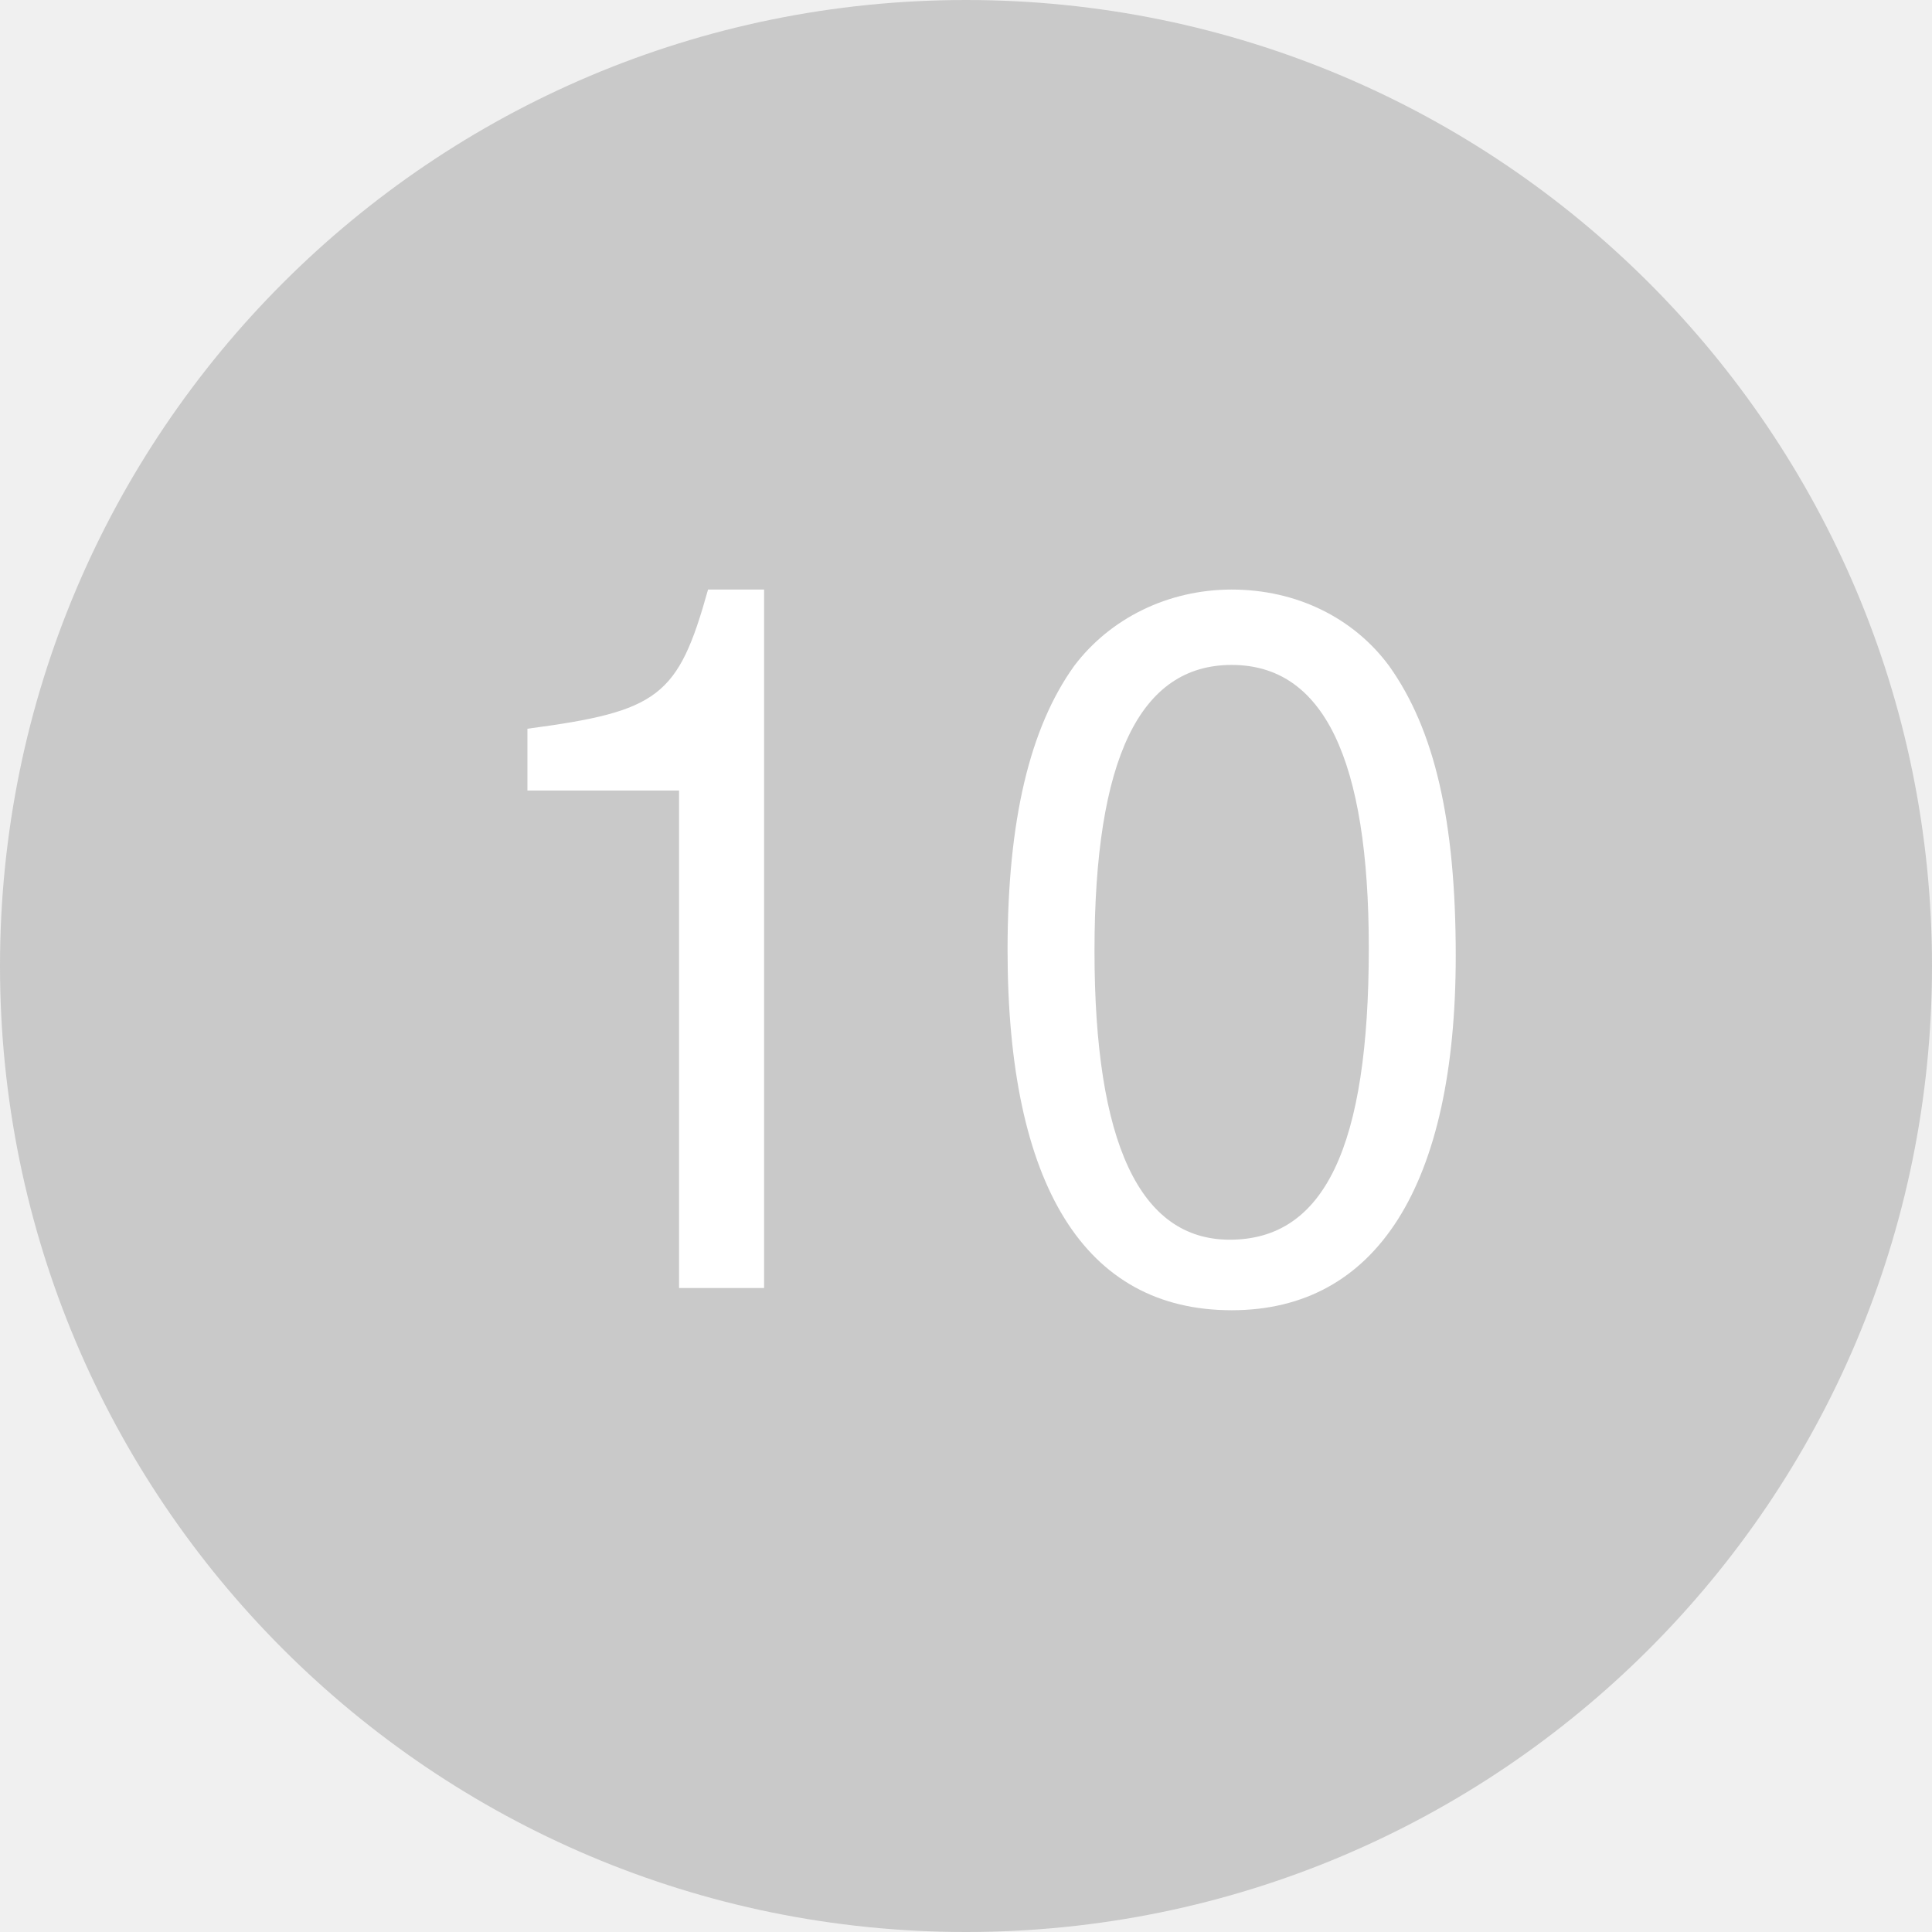
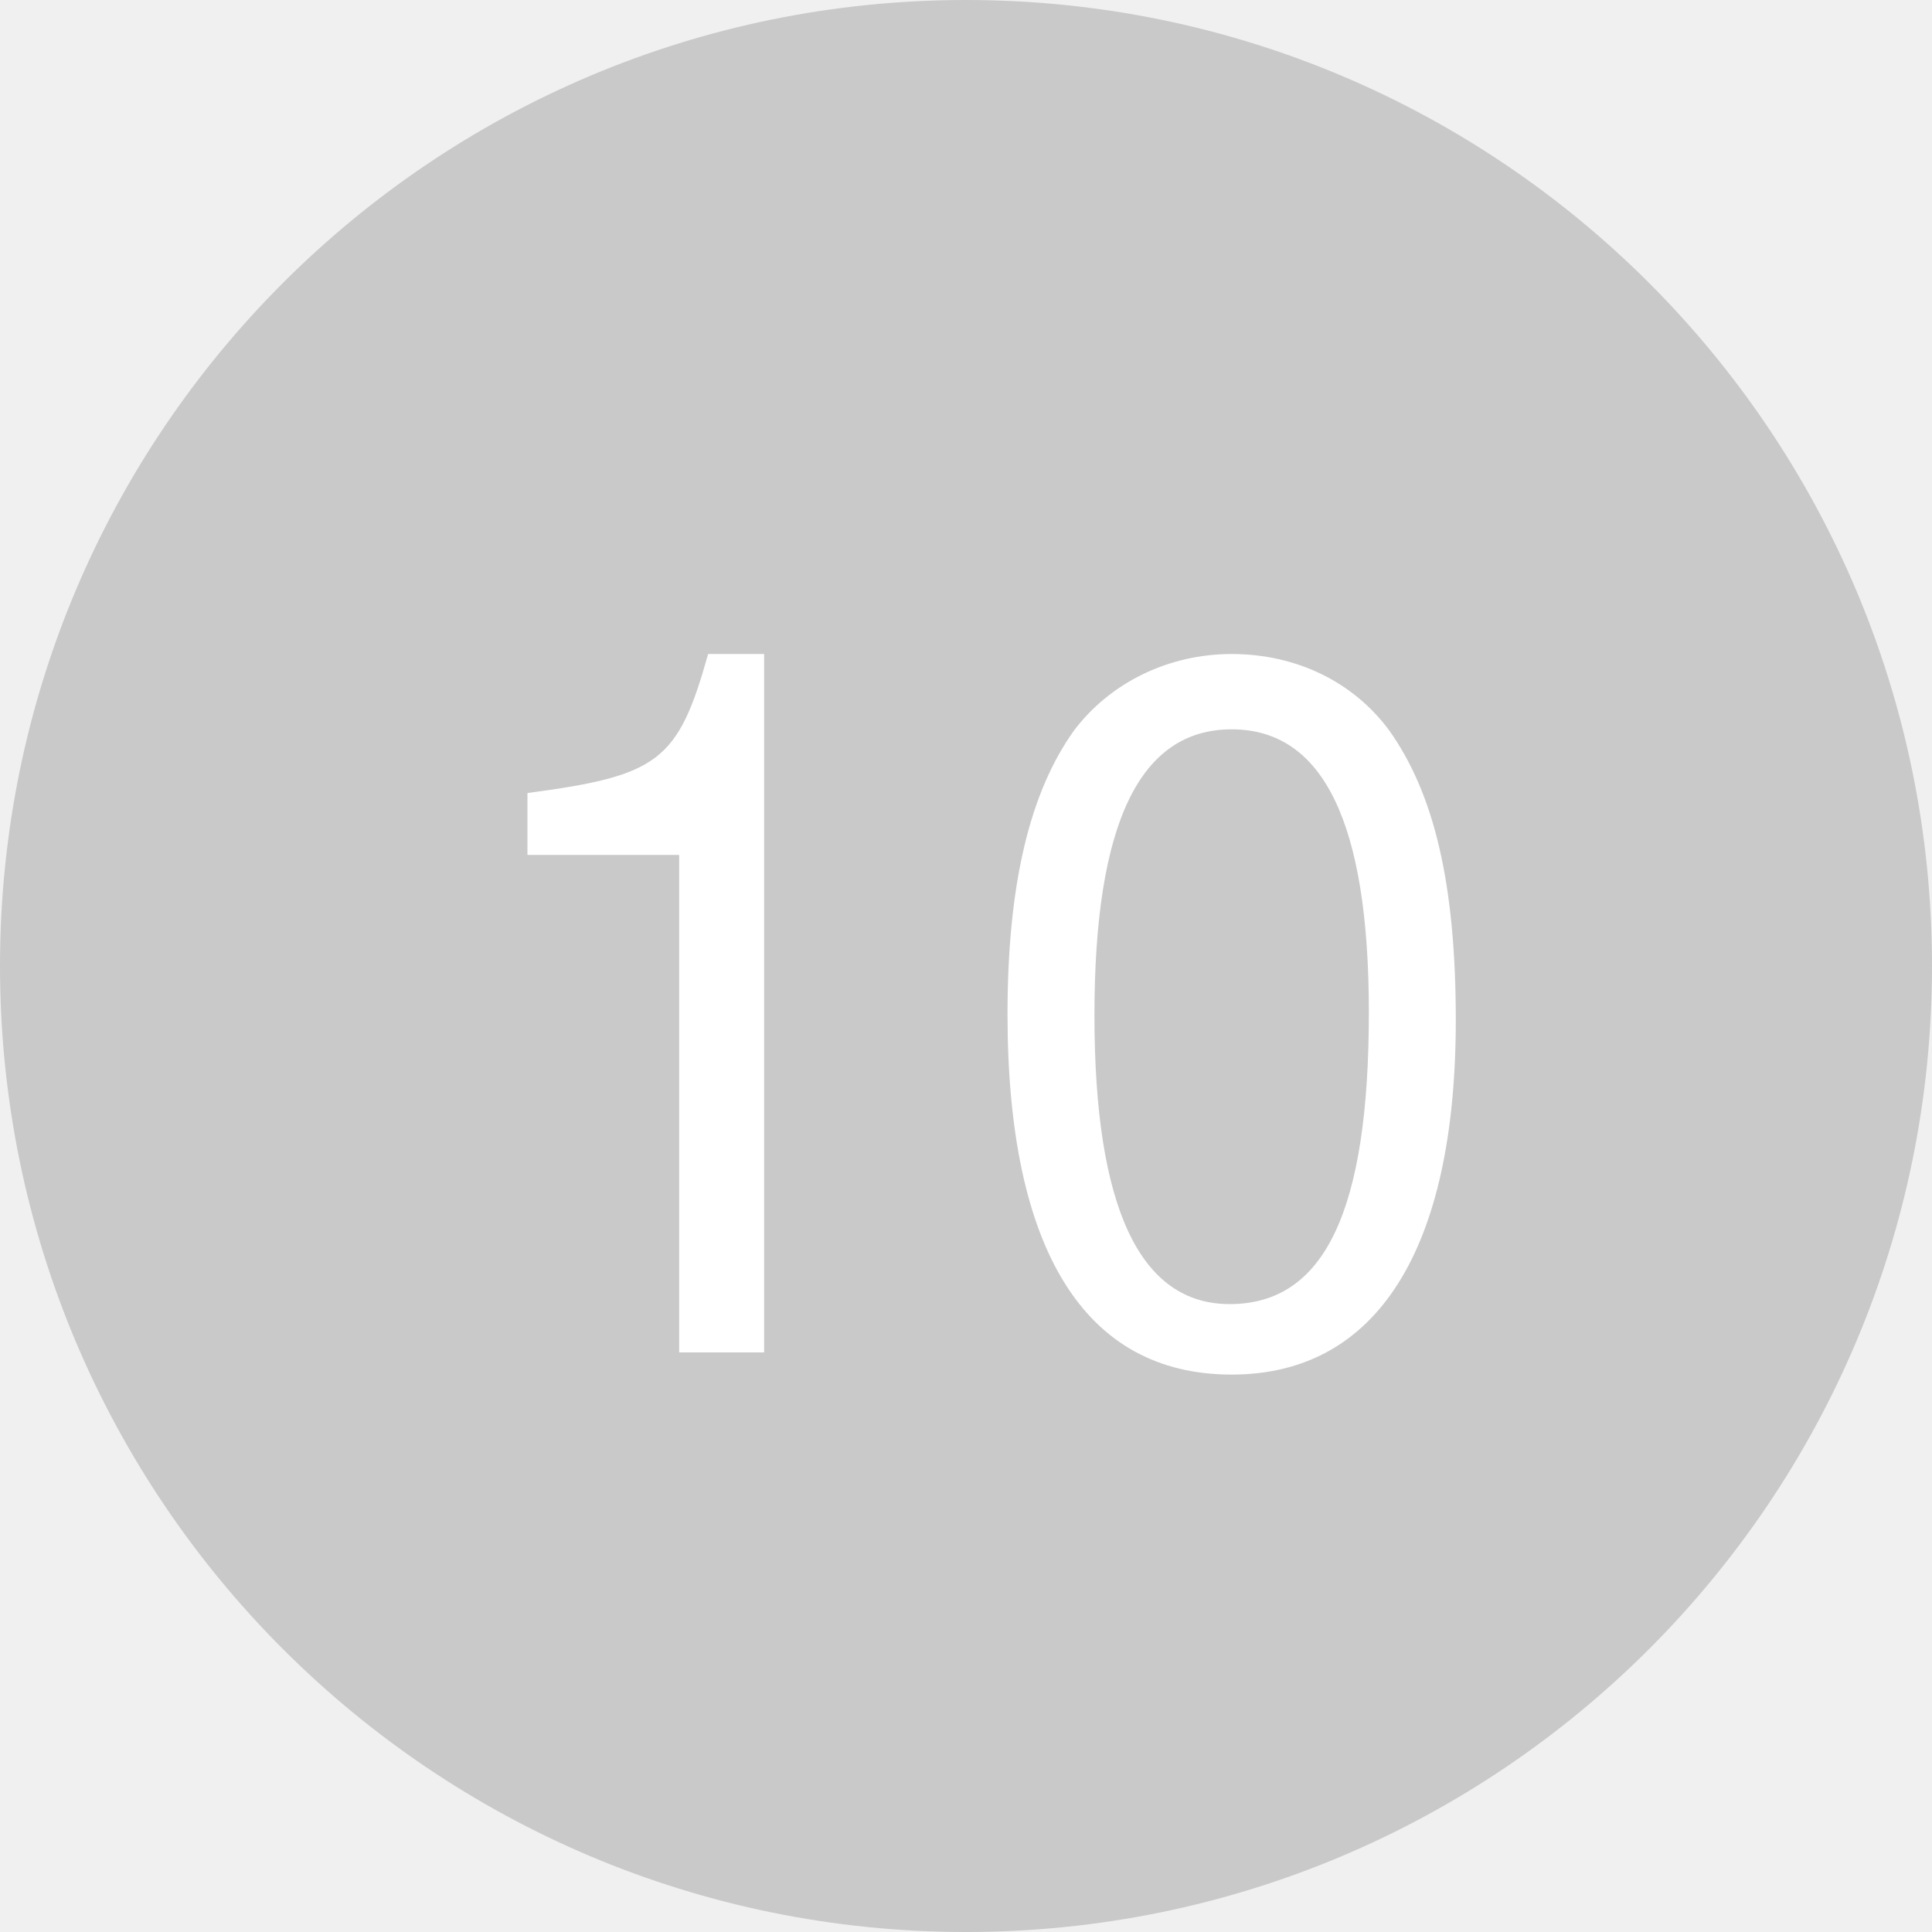
- <svg xmlns="http://www.w3.org/2000/svg" width="300px" height="300px" viewBox="0 0 300 300" overflow="hidden">
-   <circle cx="50%" cy="50%" r="50%" fill="#C9C9C9" stroke="none" />
-   <text x="150" y="200" fill="#fff" text-anchor="middle" font-family="'Helvetica Neue', Helvetica, Arial, sans-serif" font-size="150px" font-weight="lighter">
+ <svg xmlns="http://www.w3.org/2000/svg" viewBox="0 0 200 200" overflow="hidden">
+   <circle cx="50%" cy="50%" r="100px" fill="#C9C9C9" stroke="none" />
+   <text x="100" y="140" fill="#fff" text-anchor="middle" font-family="'Helvetica Neue', Helvetica, Arial, sans-serif" font-size="100px" font-weight="lighter">
    10
  </text>
</svg>
